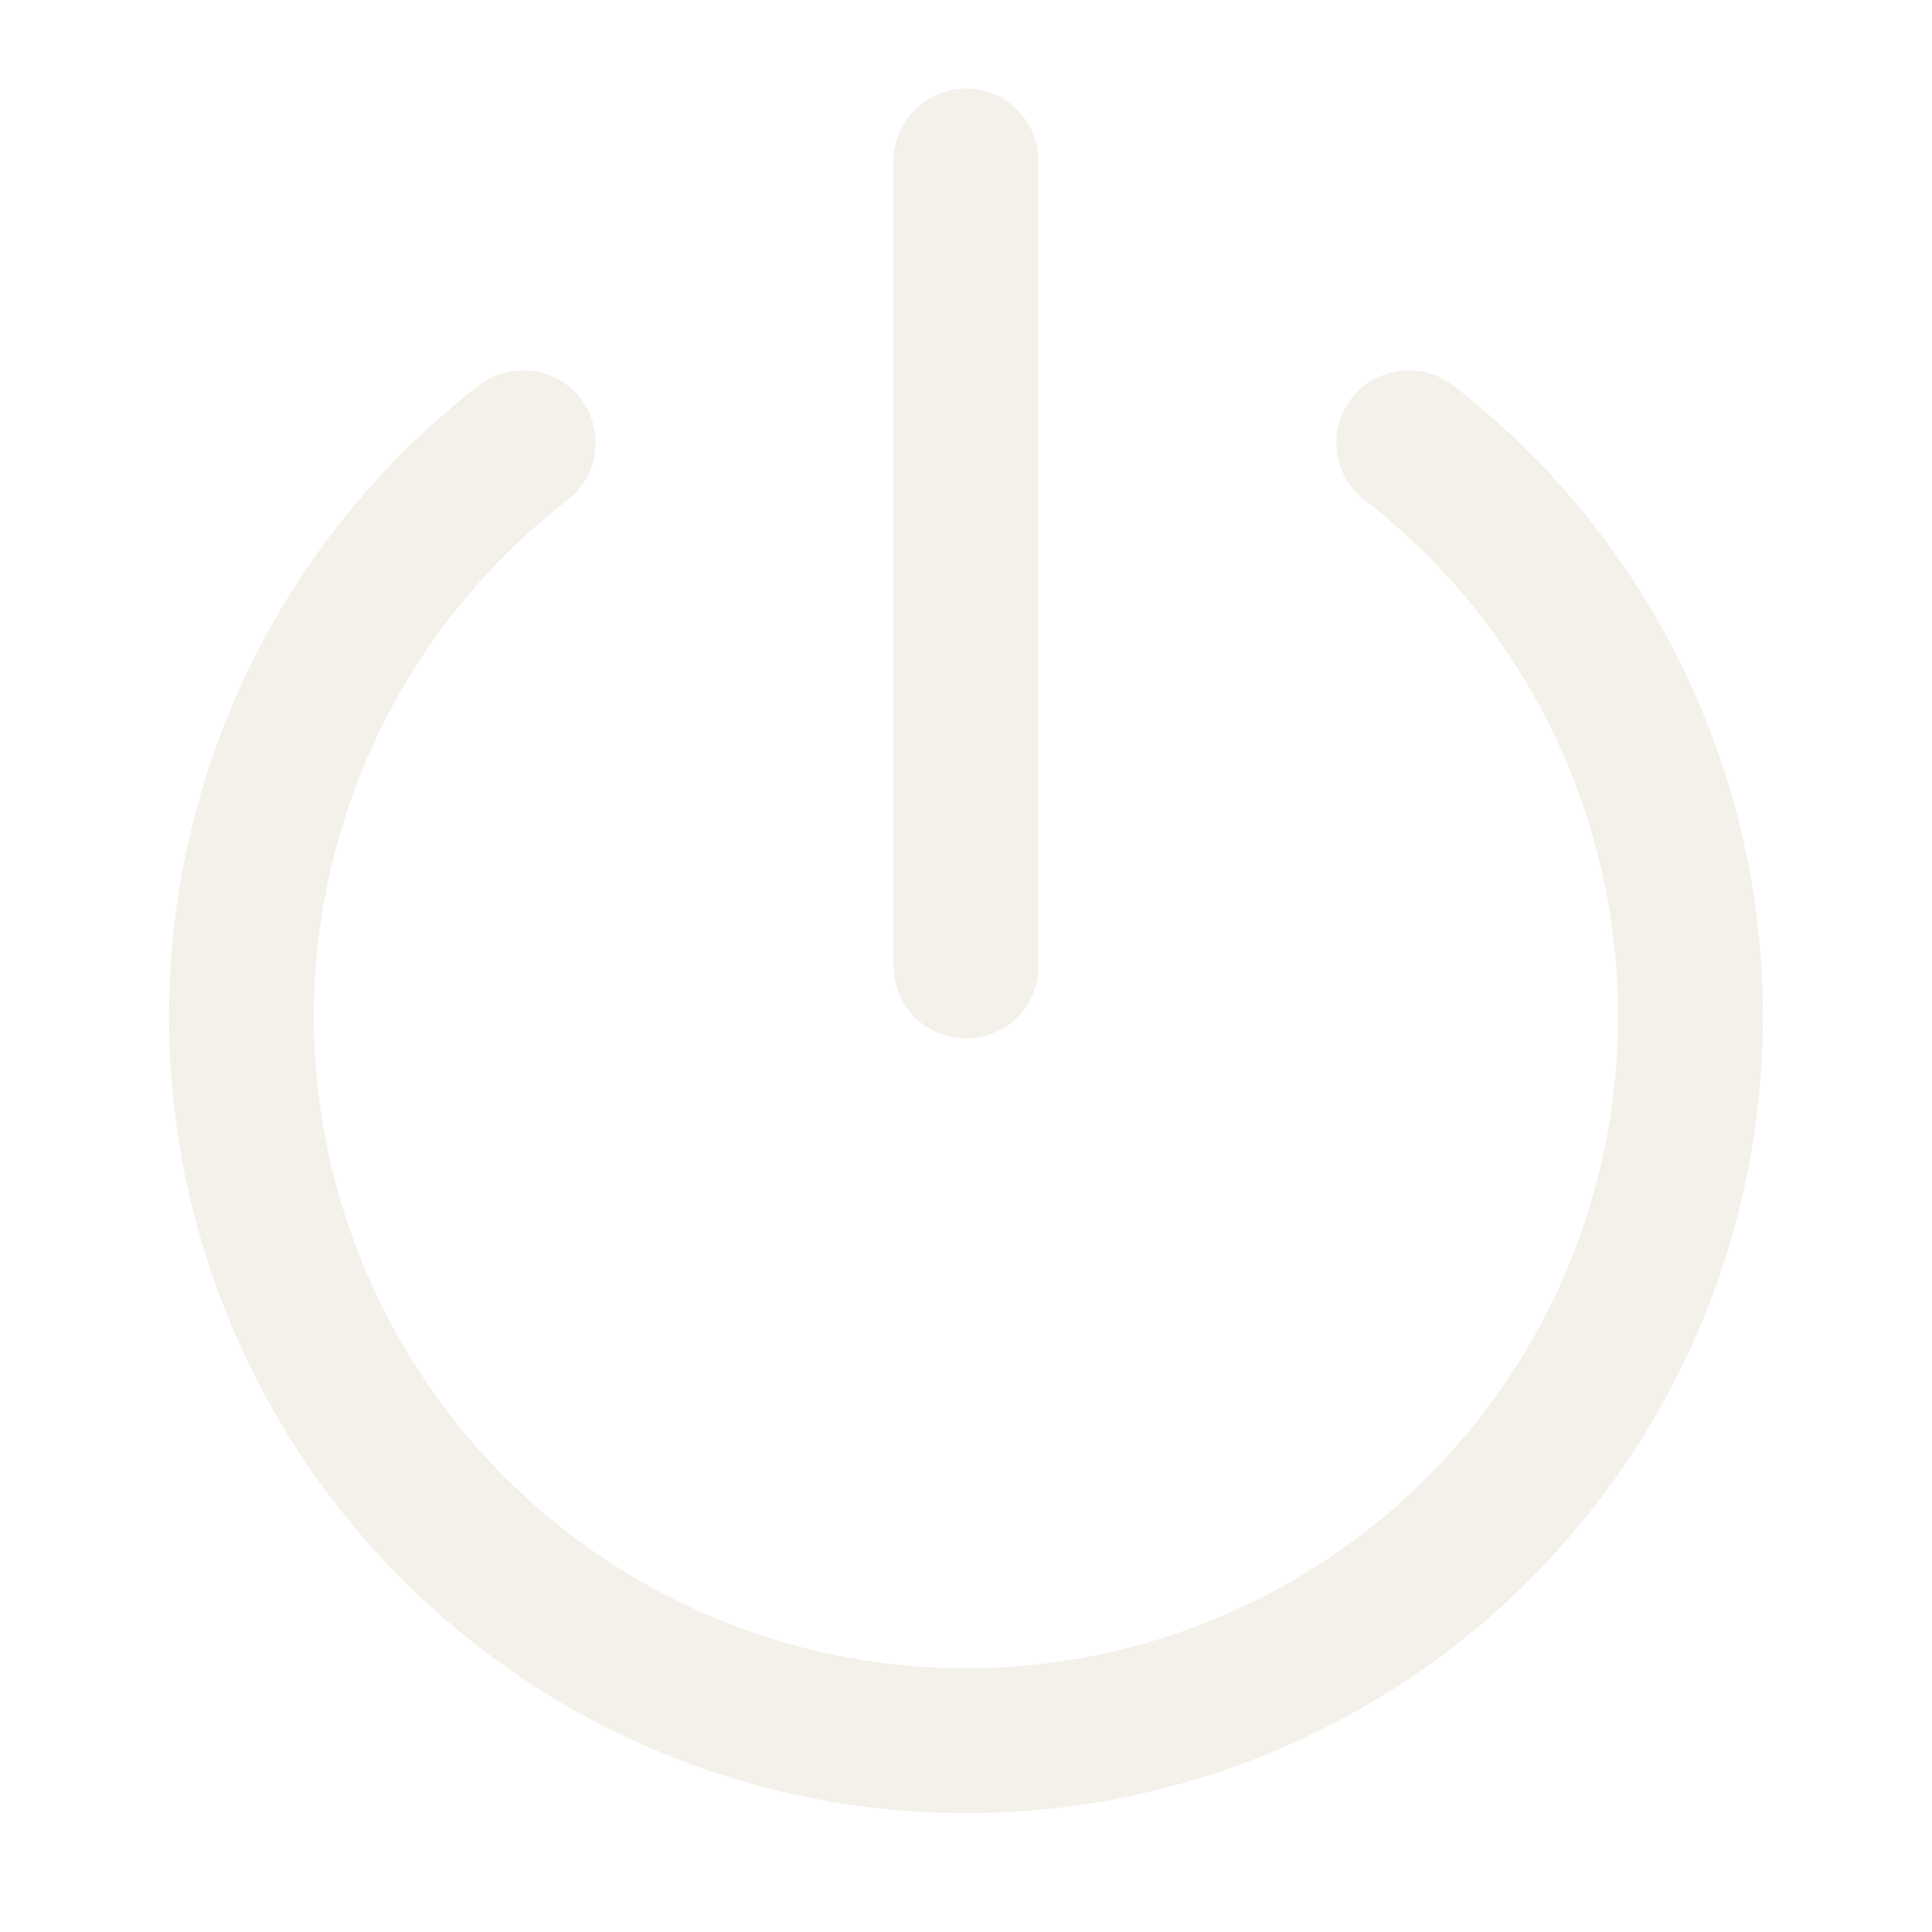
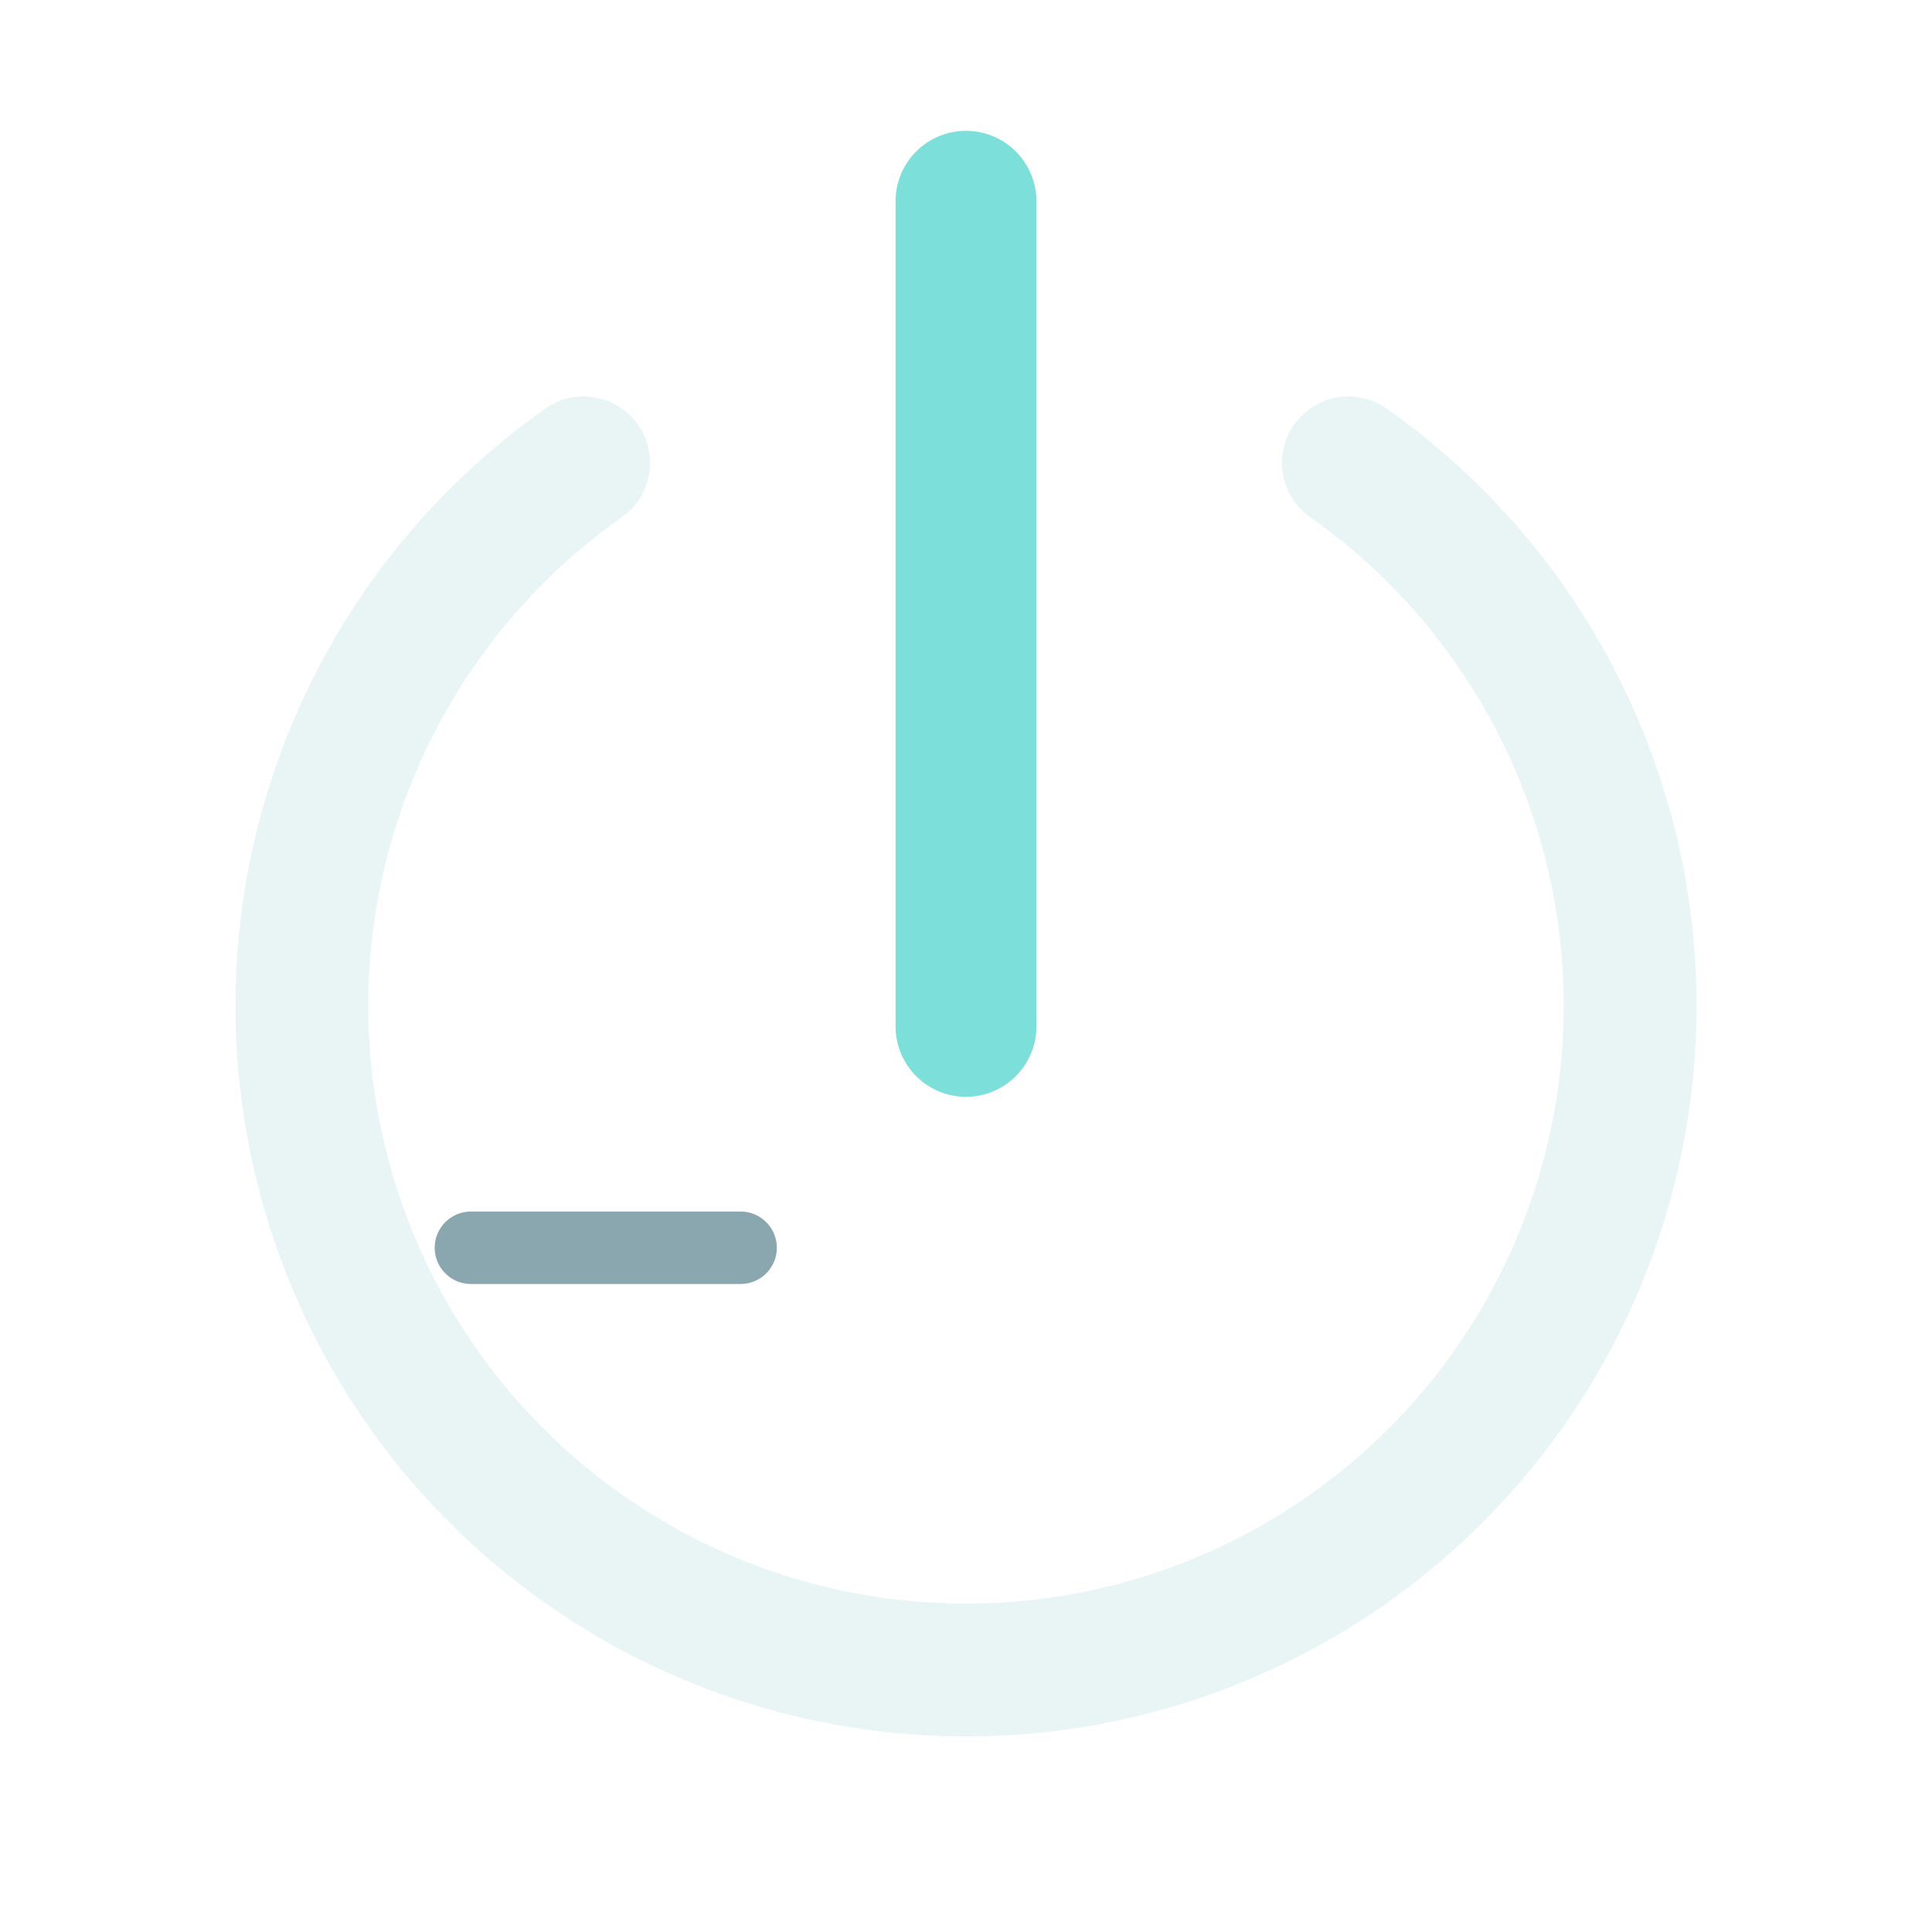
- <svg xmlns="http://www.w3.org/2000/svg" width="24" height="24" viewBox="0 0 24 24" fill="none" stroke="#F4F1EA" stroke-width="1.8" stroke-linecap="round" stroke-linejoin="round" aria-label="power">
-   <path d="M12 2v10M6.5 5.5a9 9 0 1 0 11 0" />
+ <svg xmlns="http://www.w3.org/2000/svg" role="img" aria-label="Apex power" width="48" height="48" viewBox="0 0 48 48" fill="none" stroke="#E8F5F4" stroke-width="2.8" stroke-linecap="round" stroke-linejoin="round">
+   <path d="M14.5 11.5A16.5 16.5 0 1 0 33.5 11.5" stroke-width="3.3" />
+   <path d="M24 5v20.5" stroke="#7DDFDA" stroke-width="3.5" />
+   <path d="M11.7 31h6.7" stroke="#8AA7B0" stroke-width="1.8" />
</svg>
